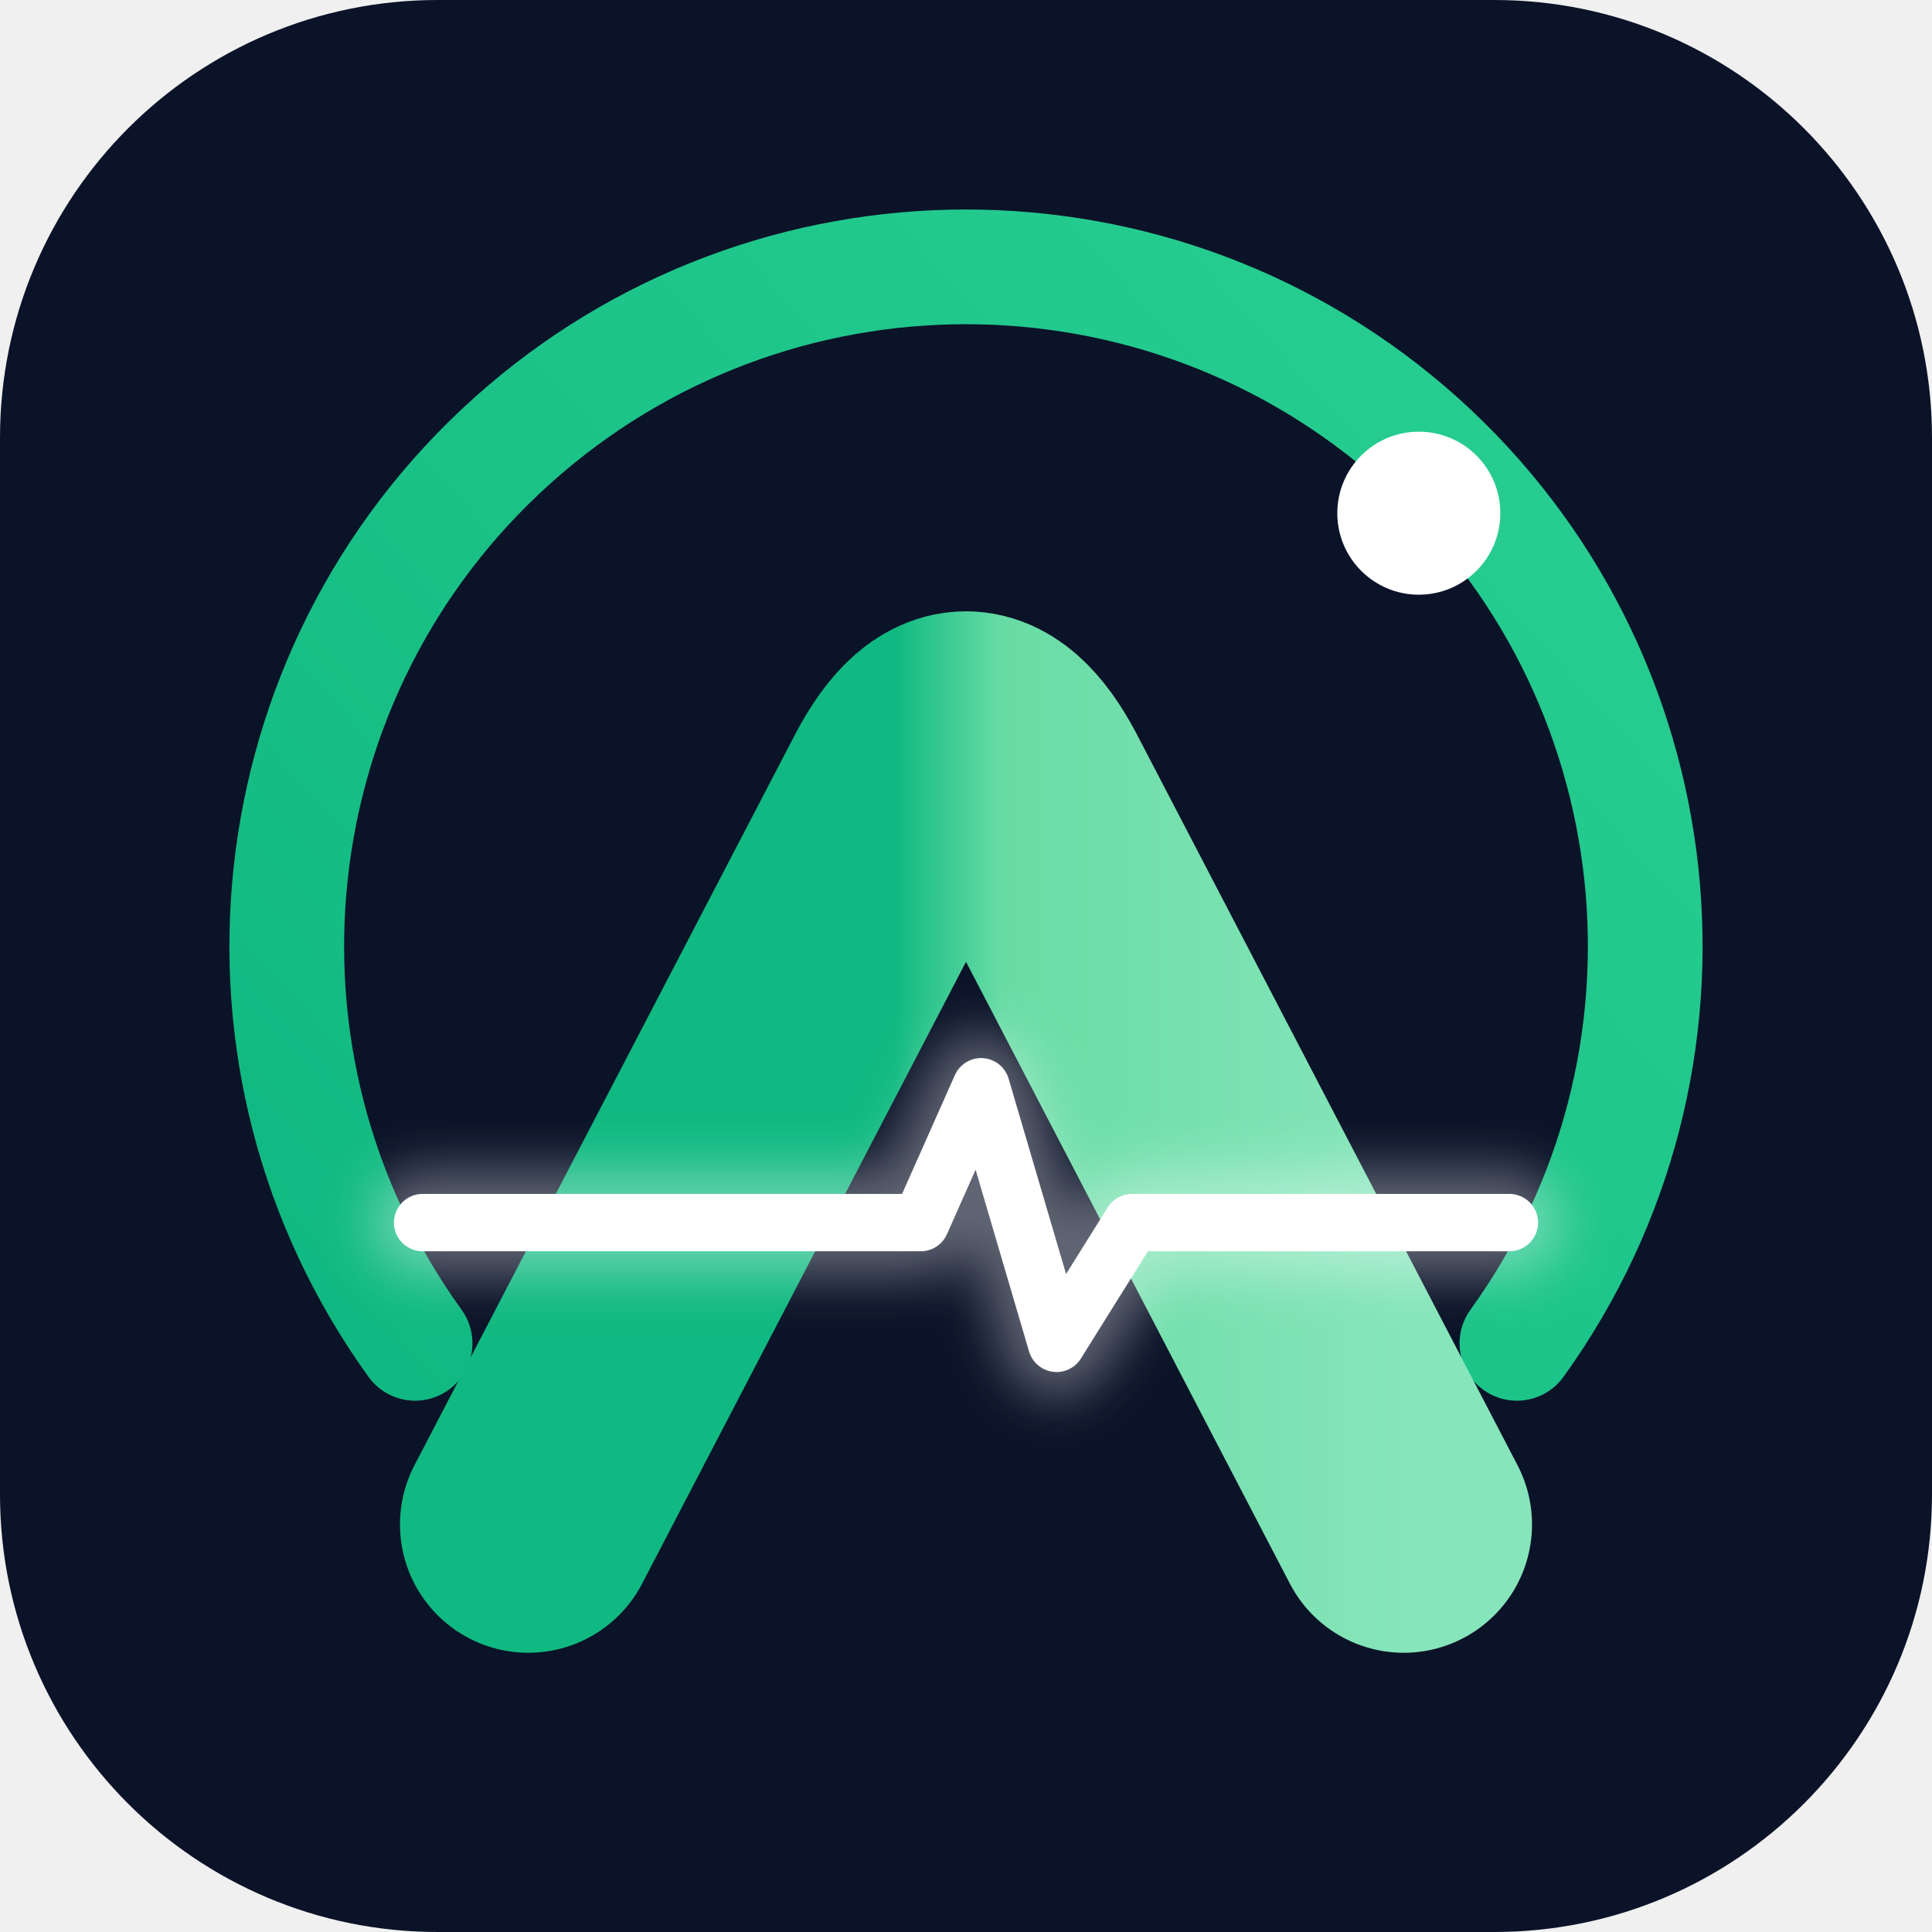
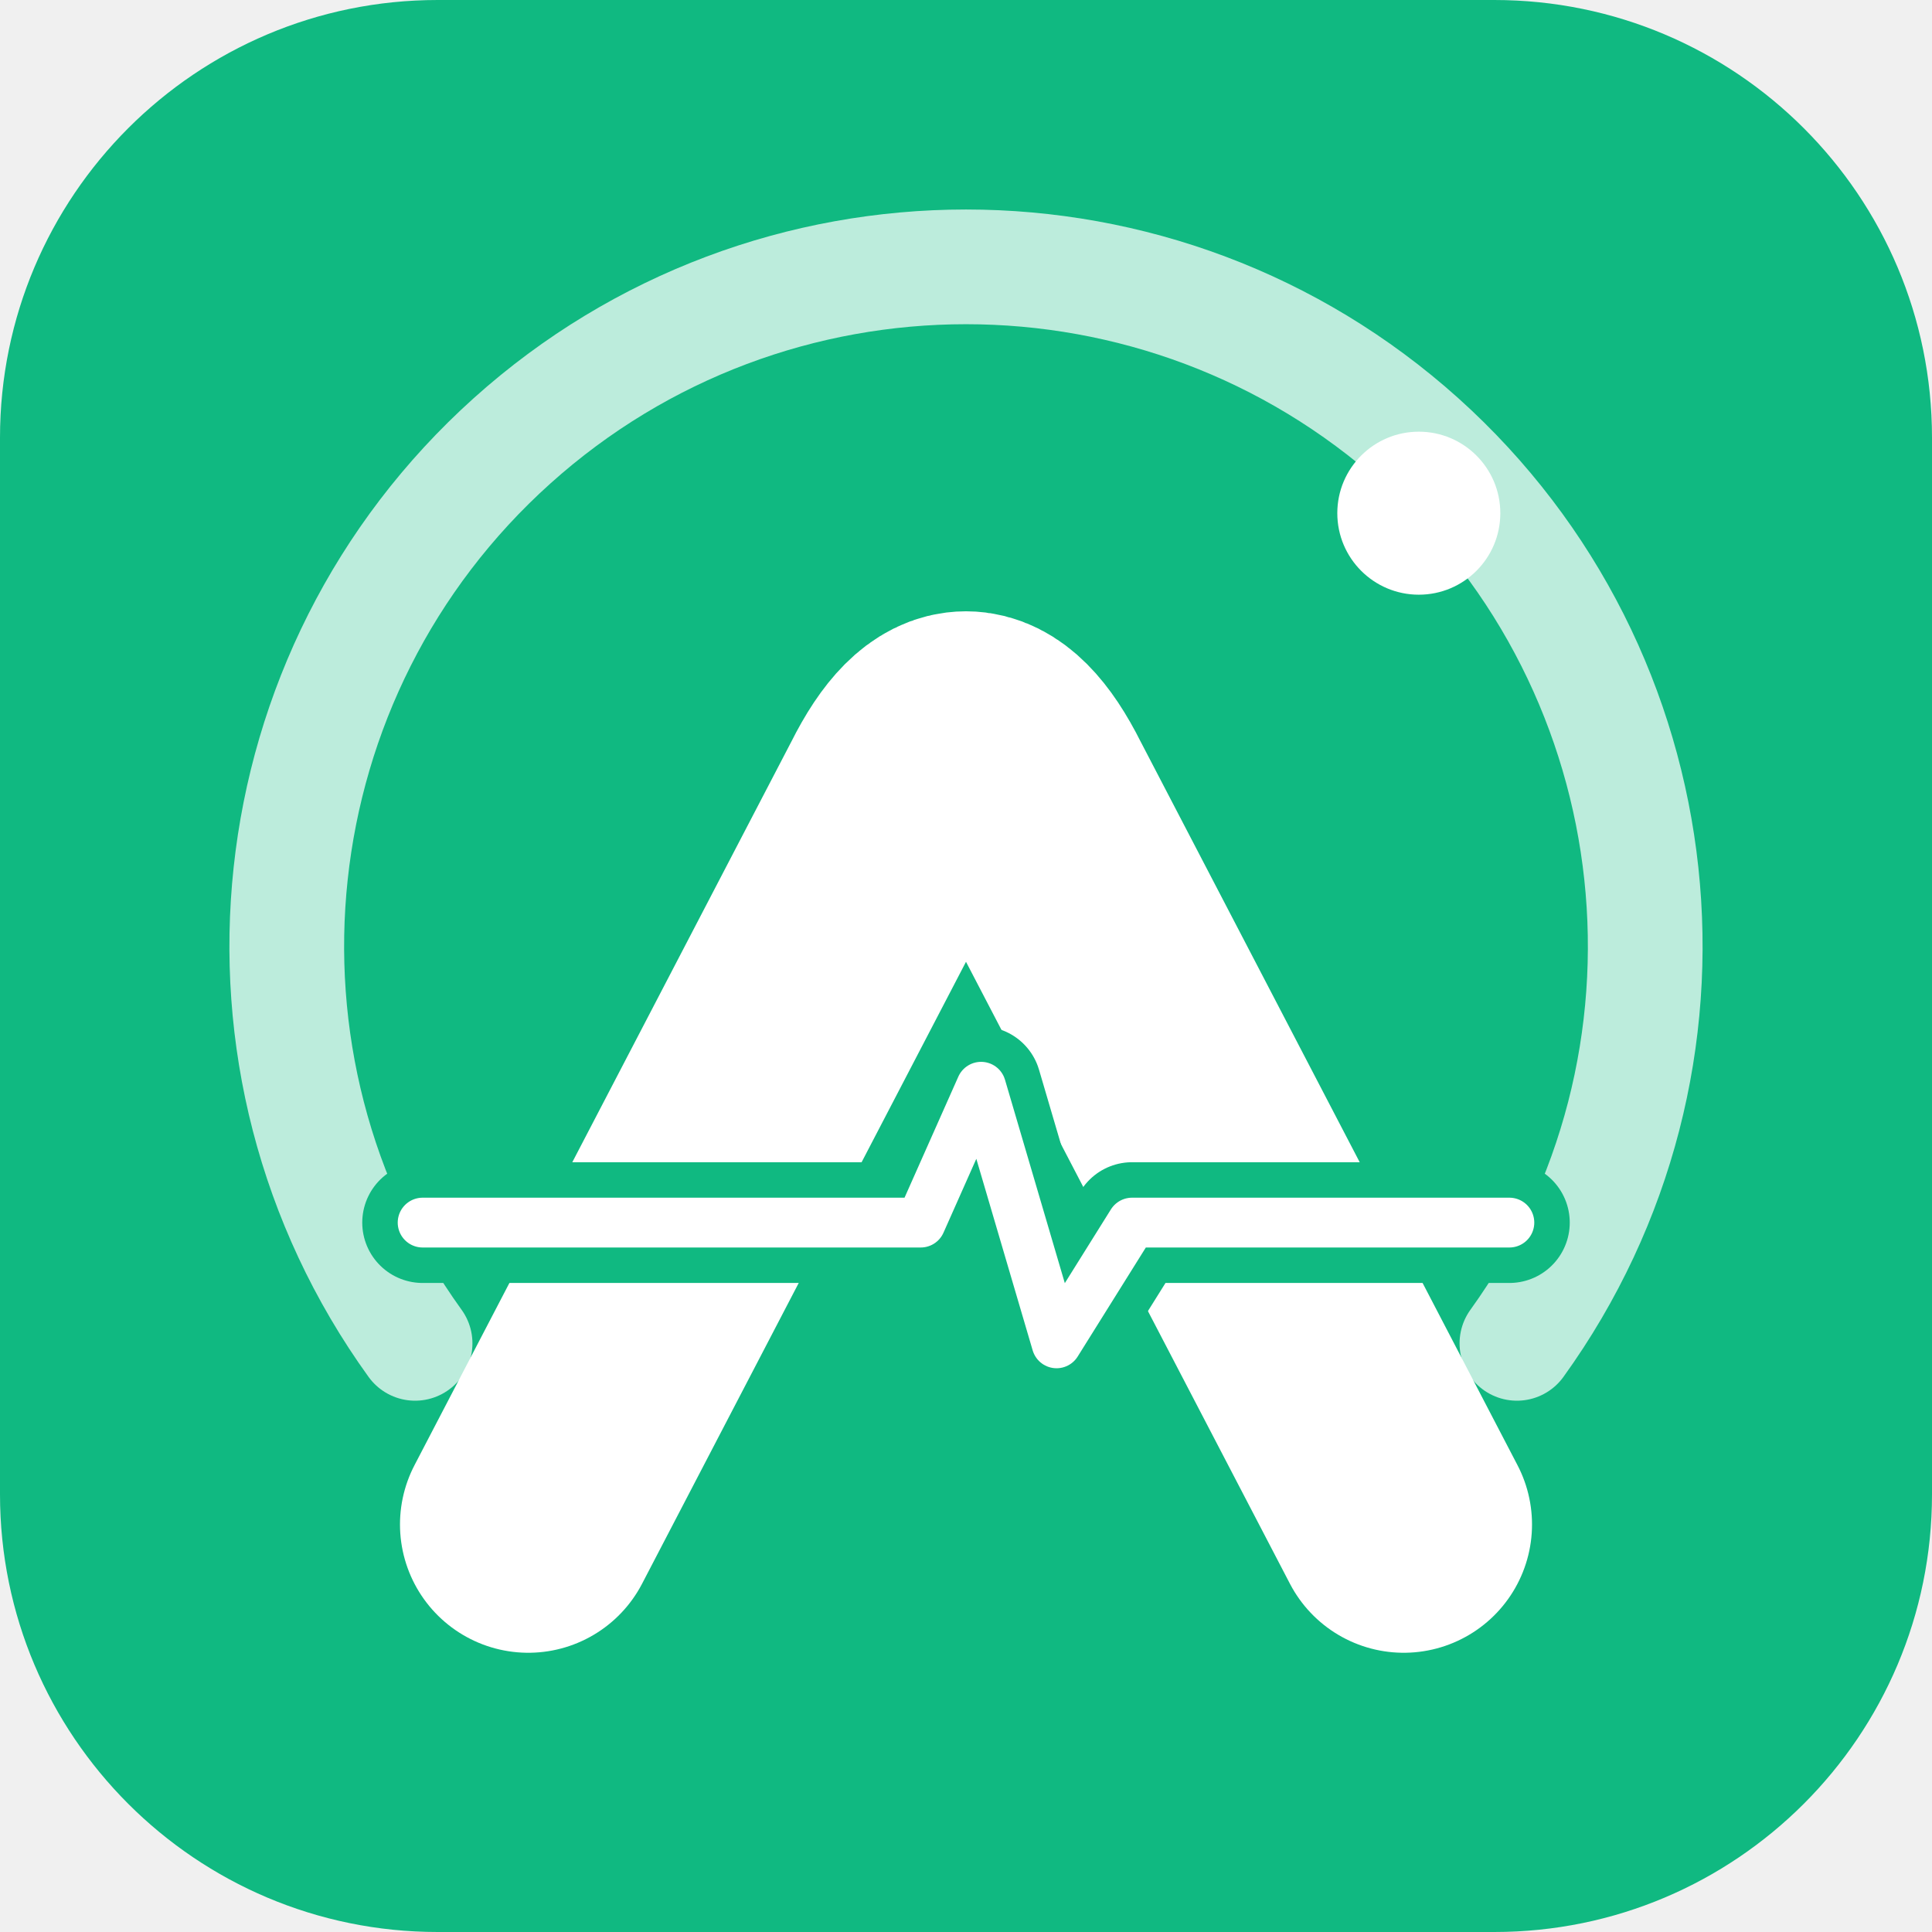
<svg xmlns="http://www.w3.org/2000/svg" viewBox="0 0 128 128" width="1024" height="1024">
-   <defs>
-     <linearGradient id="ring" gradientUnits="userSpaceOnUse" x1="27" y1="93" x2="105" y2="23">
-       <stop stop-color="#10b981" />
-       <stop offset="1" stop-color="#28ce91" />
-     </linearGradient>
-     <linearGradient id="mark" gradientUnits="userSpaceOnUse" x1="35" y1="75" x2="93" y2="75">
-       <stop stop-color="#10b981" />
-       <stop offset=".42" stop-color="#10b981" />
-       <stop offset=".54" stop-color="#68dca5" />
-       <stop offset="1" stop-color="#86e5ba" />
-     </linearGradient>
-     <filter id="pulse-glow" x="-20%" y="-100%" width="140%" height="300%">
-       <feGaussianBlur stdDeviation="1.7" />
-     </filter>
-   </defs>
-   <rect width="128" height="128" rx="29" fill="#0b1328" />
-   <path d="M 27.5 89 A 45 45 0 1 1 100.5 89" fill="none" stroke="url(#ring)" stroke-width="7.6" stroke-linecap="round" />
+   <rect width="128" height="128" rx="29" fill="#10B981" />
+   <path d="M 27.5 89 A 45 45 0 1 1 100.5 89" fill="none" stroke="white" stroke-opacity=".72" stroke-width="7.6" stroke-linecap="round" />
  <circle cx="94" cy="34" r="5.4" fill="white" />
-   <path d="M 35 101 L 60 53 Q 64 45 68 53 L 93 101" fill="none" stroke="url(#mark)" stroke-width="17" stroke-linecap="round" stroke-linejoin="round" />
-   <path d="M 28 81 H 61 L 65 72 L 70 89 L 75 81 H 100" fill="none" stroke="white" stroke-width="7" opacity=".35" stroke-linecap="round" stroke-linejoin="round" filter="url(#pulse-glow)" />
-   <path d="M 28 81 H 61 L 65 72 L 70 89 L 75 81 H 100" fill="none" stroke="white" stroke-width="3.8" stroke-linecap="round" stroke-linejoin="round" />
+   <path d="M 35 101 L 60 53 Q 64 45 68 53 L 93 101" fill="none" stroke="white" stroke-width="17" stroke-linecap="round" stroke-linejoin="round" />
+   <path d="M 28 81 H 61 L 65 72 L 70 89 L 75 81 H 100" fill="none" stroke="#10B981" stroke-width="8" stroke-linecap="round" stroke-linejoin="round" />
+   <path d="M 28 81 H 61 L 65 72 L 70 89 L 75 81 H 100" fill="none" stroke="white" stroke-width="3.3" stroke-linecap="round" stroke-linejoin="round" />
</svg>
